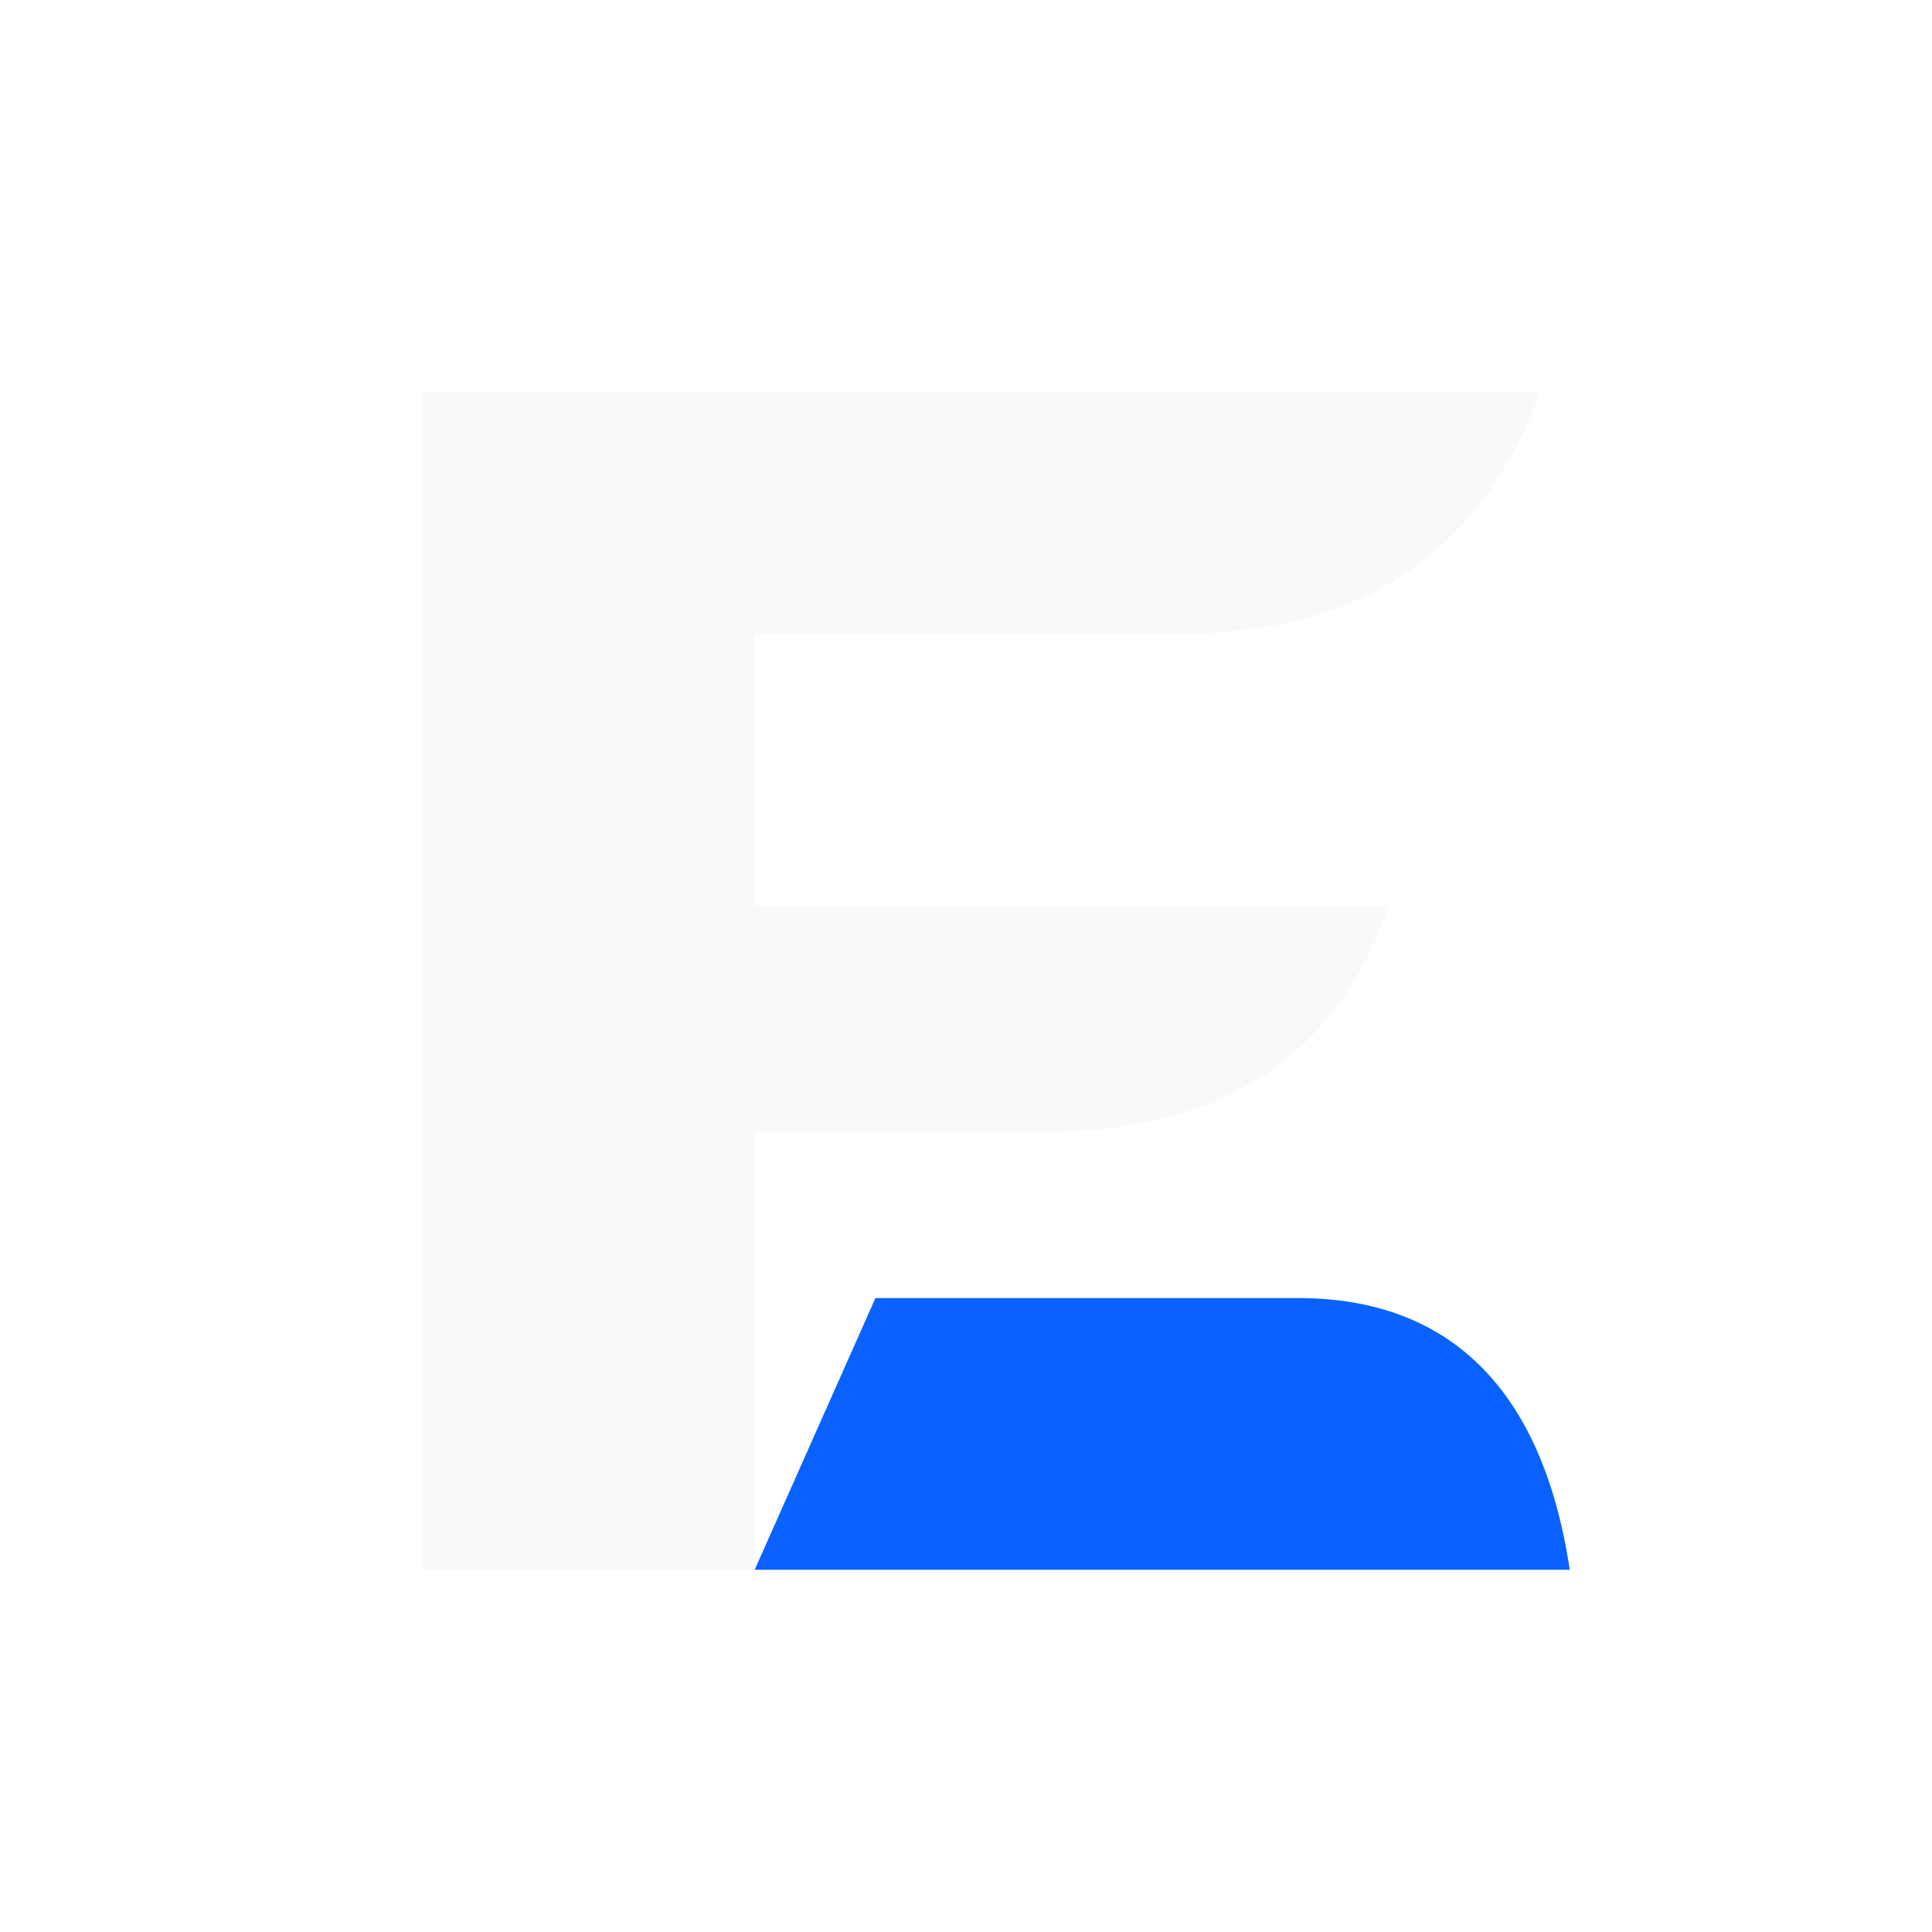
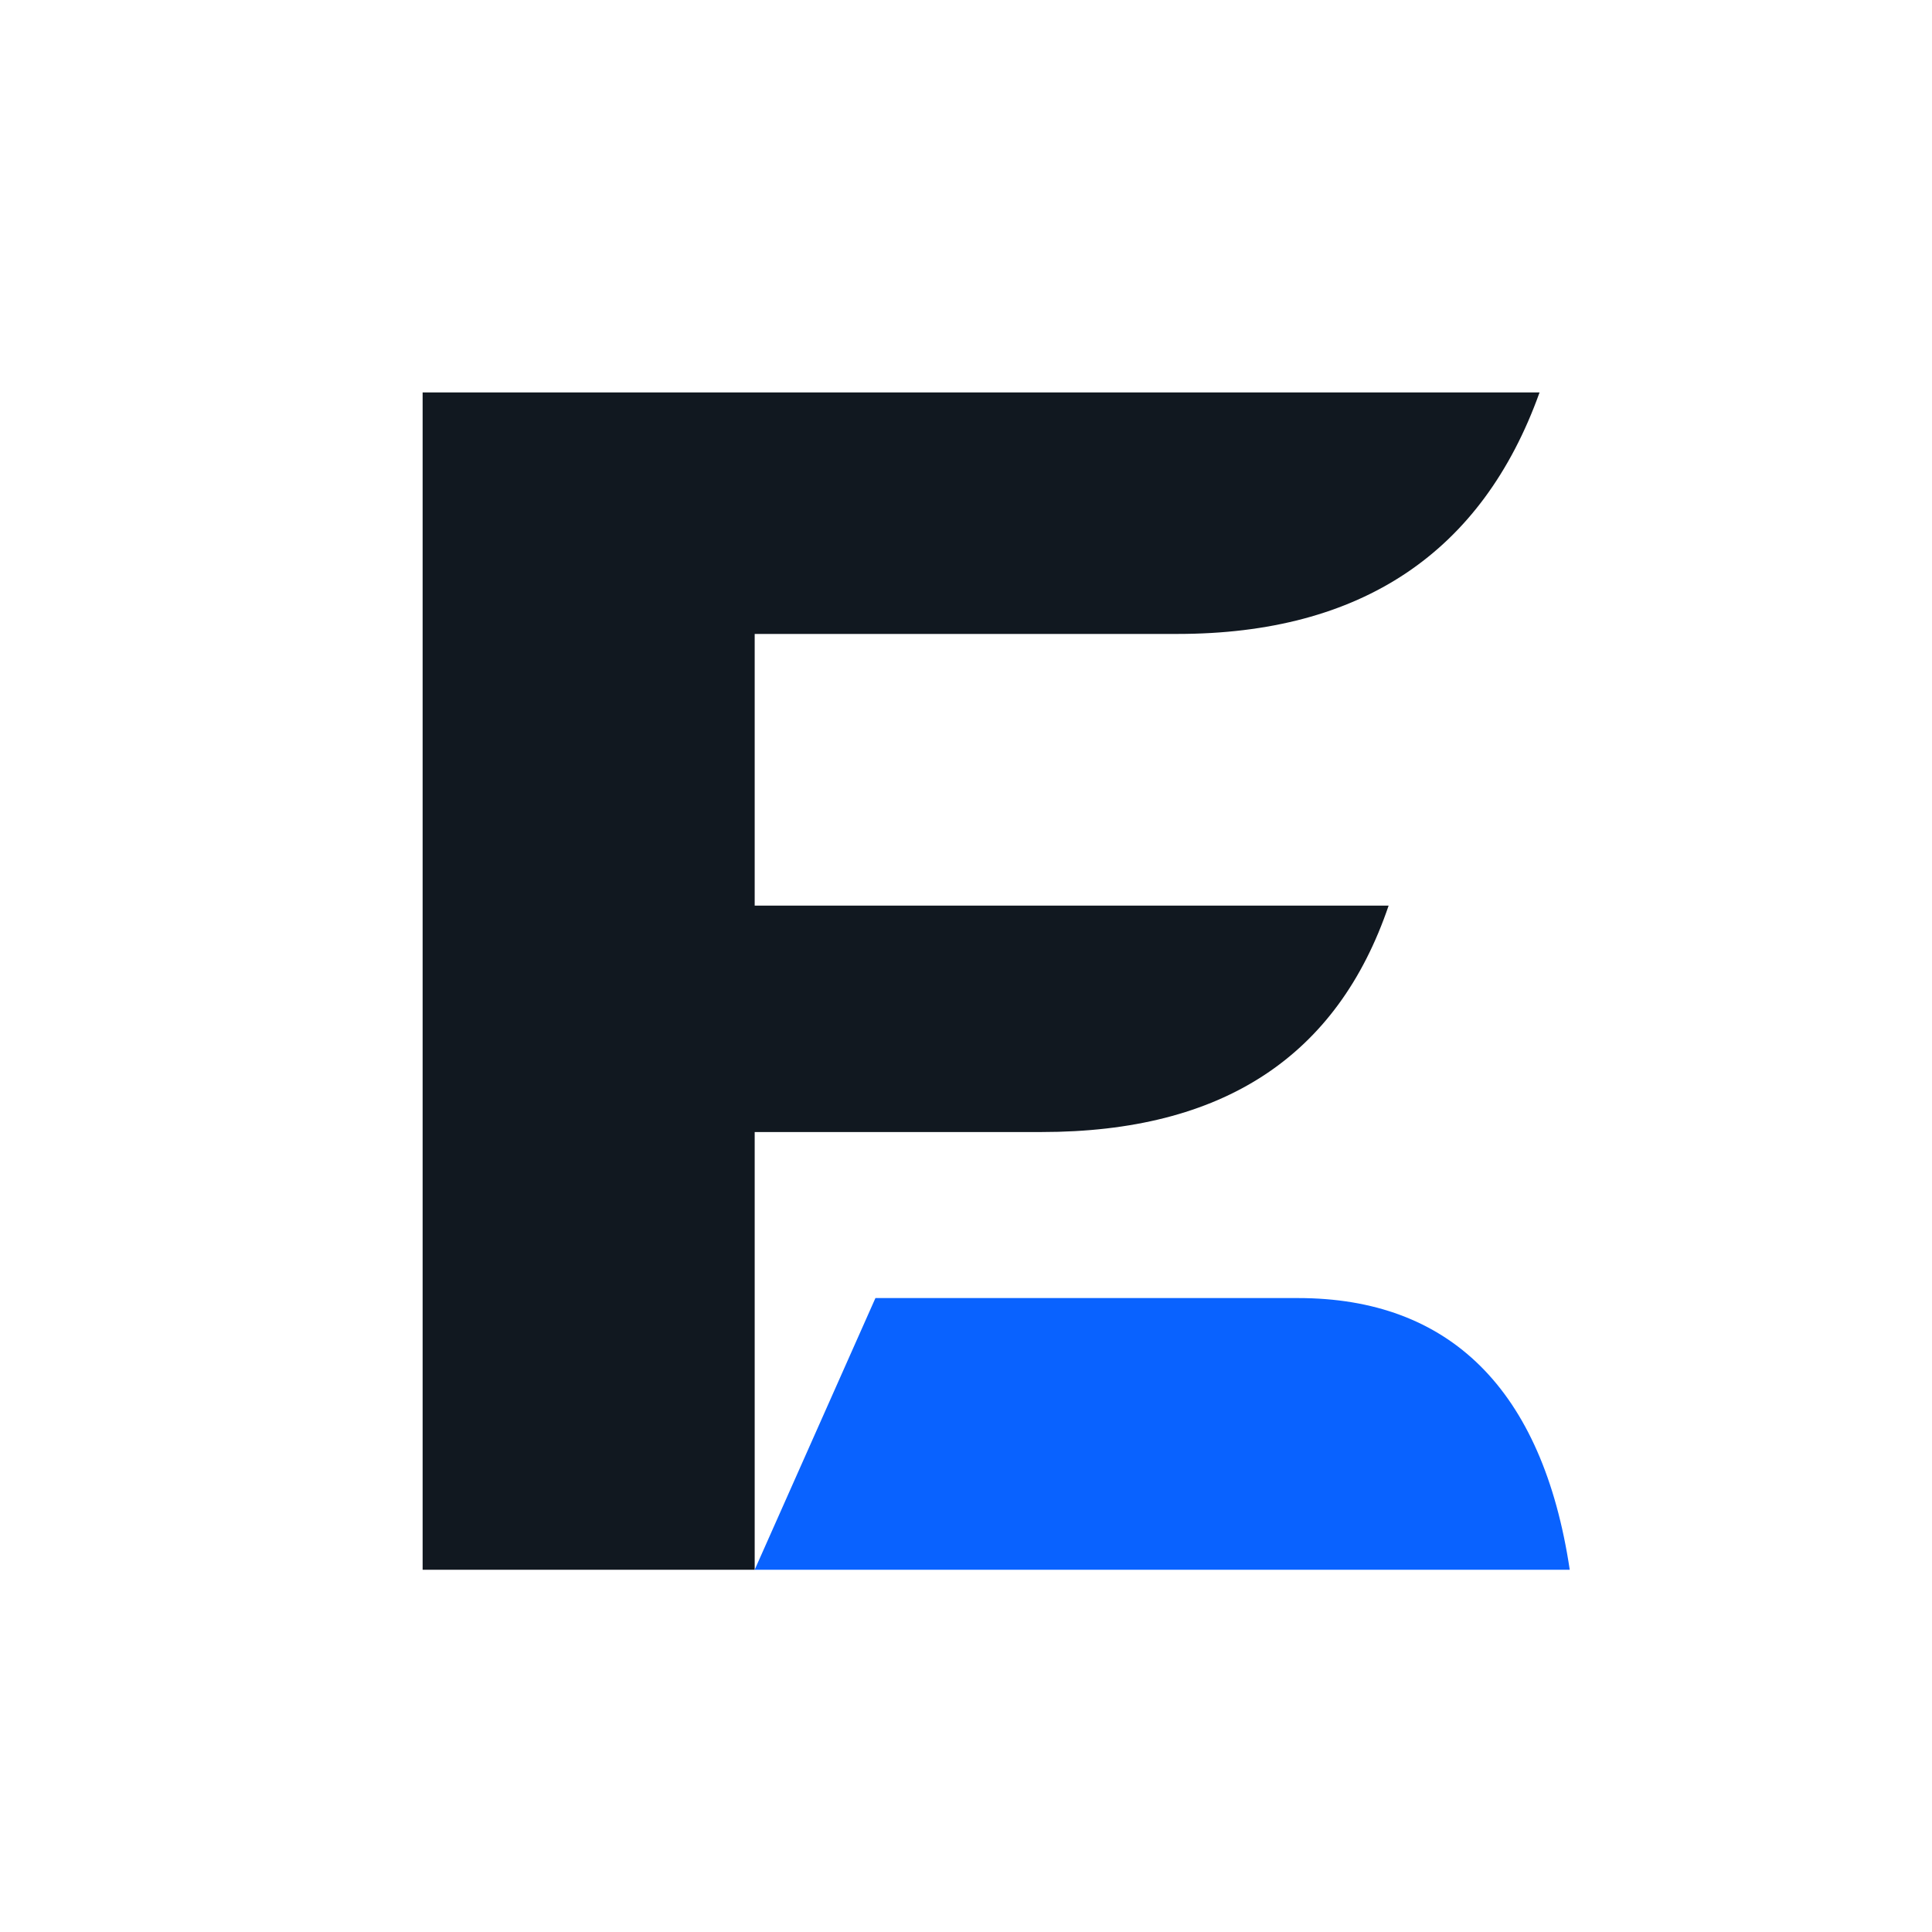
<svg xmlns="http://www.w3.org/2000/svg" viewBox="0 0 64 64">
-   <path d="M14 13h37c-1.9 5.3-5.9 8-12 8H25v9h21c-1.7 5-5.5 7.5-11.5 7.5H25V52H14z" fill="#f8f9fb" />
-   <path d="M29 43h14c5 0 8.1 3 9 9H25z" fill="#0962ff" />
+   <style>
+     .light-mode { display: inline; }
+     .dark-mode { display: none; }
+     @media (prefers-color-scheme: dark) {
+       .light-mode { display: none; }
+       .dark-mode { display: inline; }
+     }
+   </style>
+   <g class="light-mode">
+     <path d="M14 13h37c-1.9 5.3-5.9 8-12 8H25v9h21c-1.7 5-5.5 7.5-11.5 7.5H25V52H14z" fill="#111820" />
+     <path d="M29 43h14c5 0 8.1 3 9 9H25z" fill="#0962ff" />
+   </g>
+   <g class="dark-mode">
+     <path d="M14 13h37c-1.9 5.3-5.9 8-12 8H25v9h21c-1.7 5-5.5 7.5-11.5 7.5H25V52H14z" fill="#f8f9fb" />
+     <path d="M29 43h14c5 0 8.1 3 9 9H25z" fill="#0962ff" />
+   </g>
</svg>
